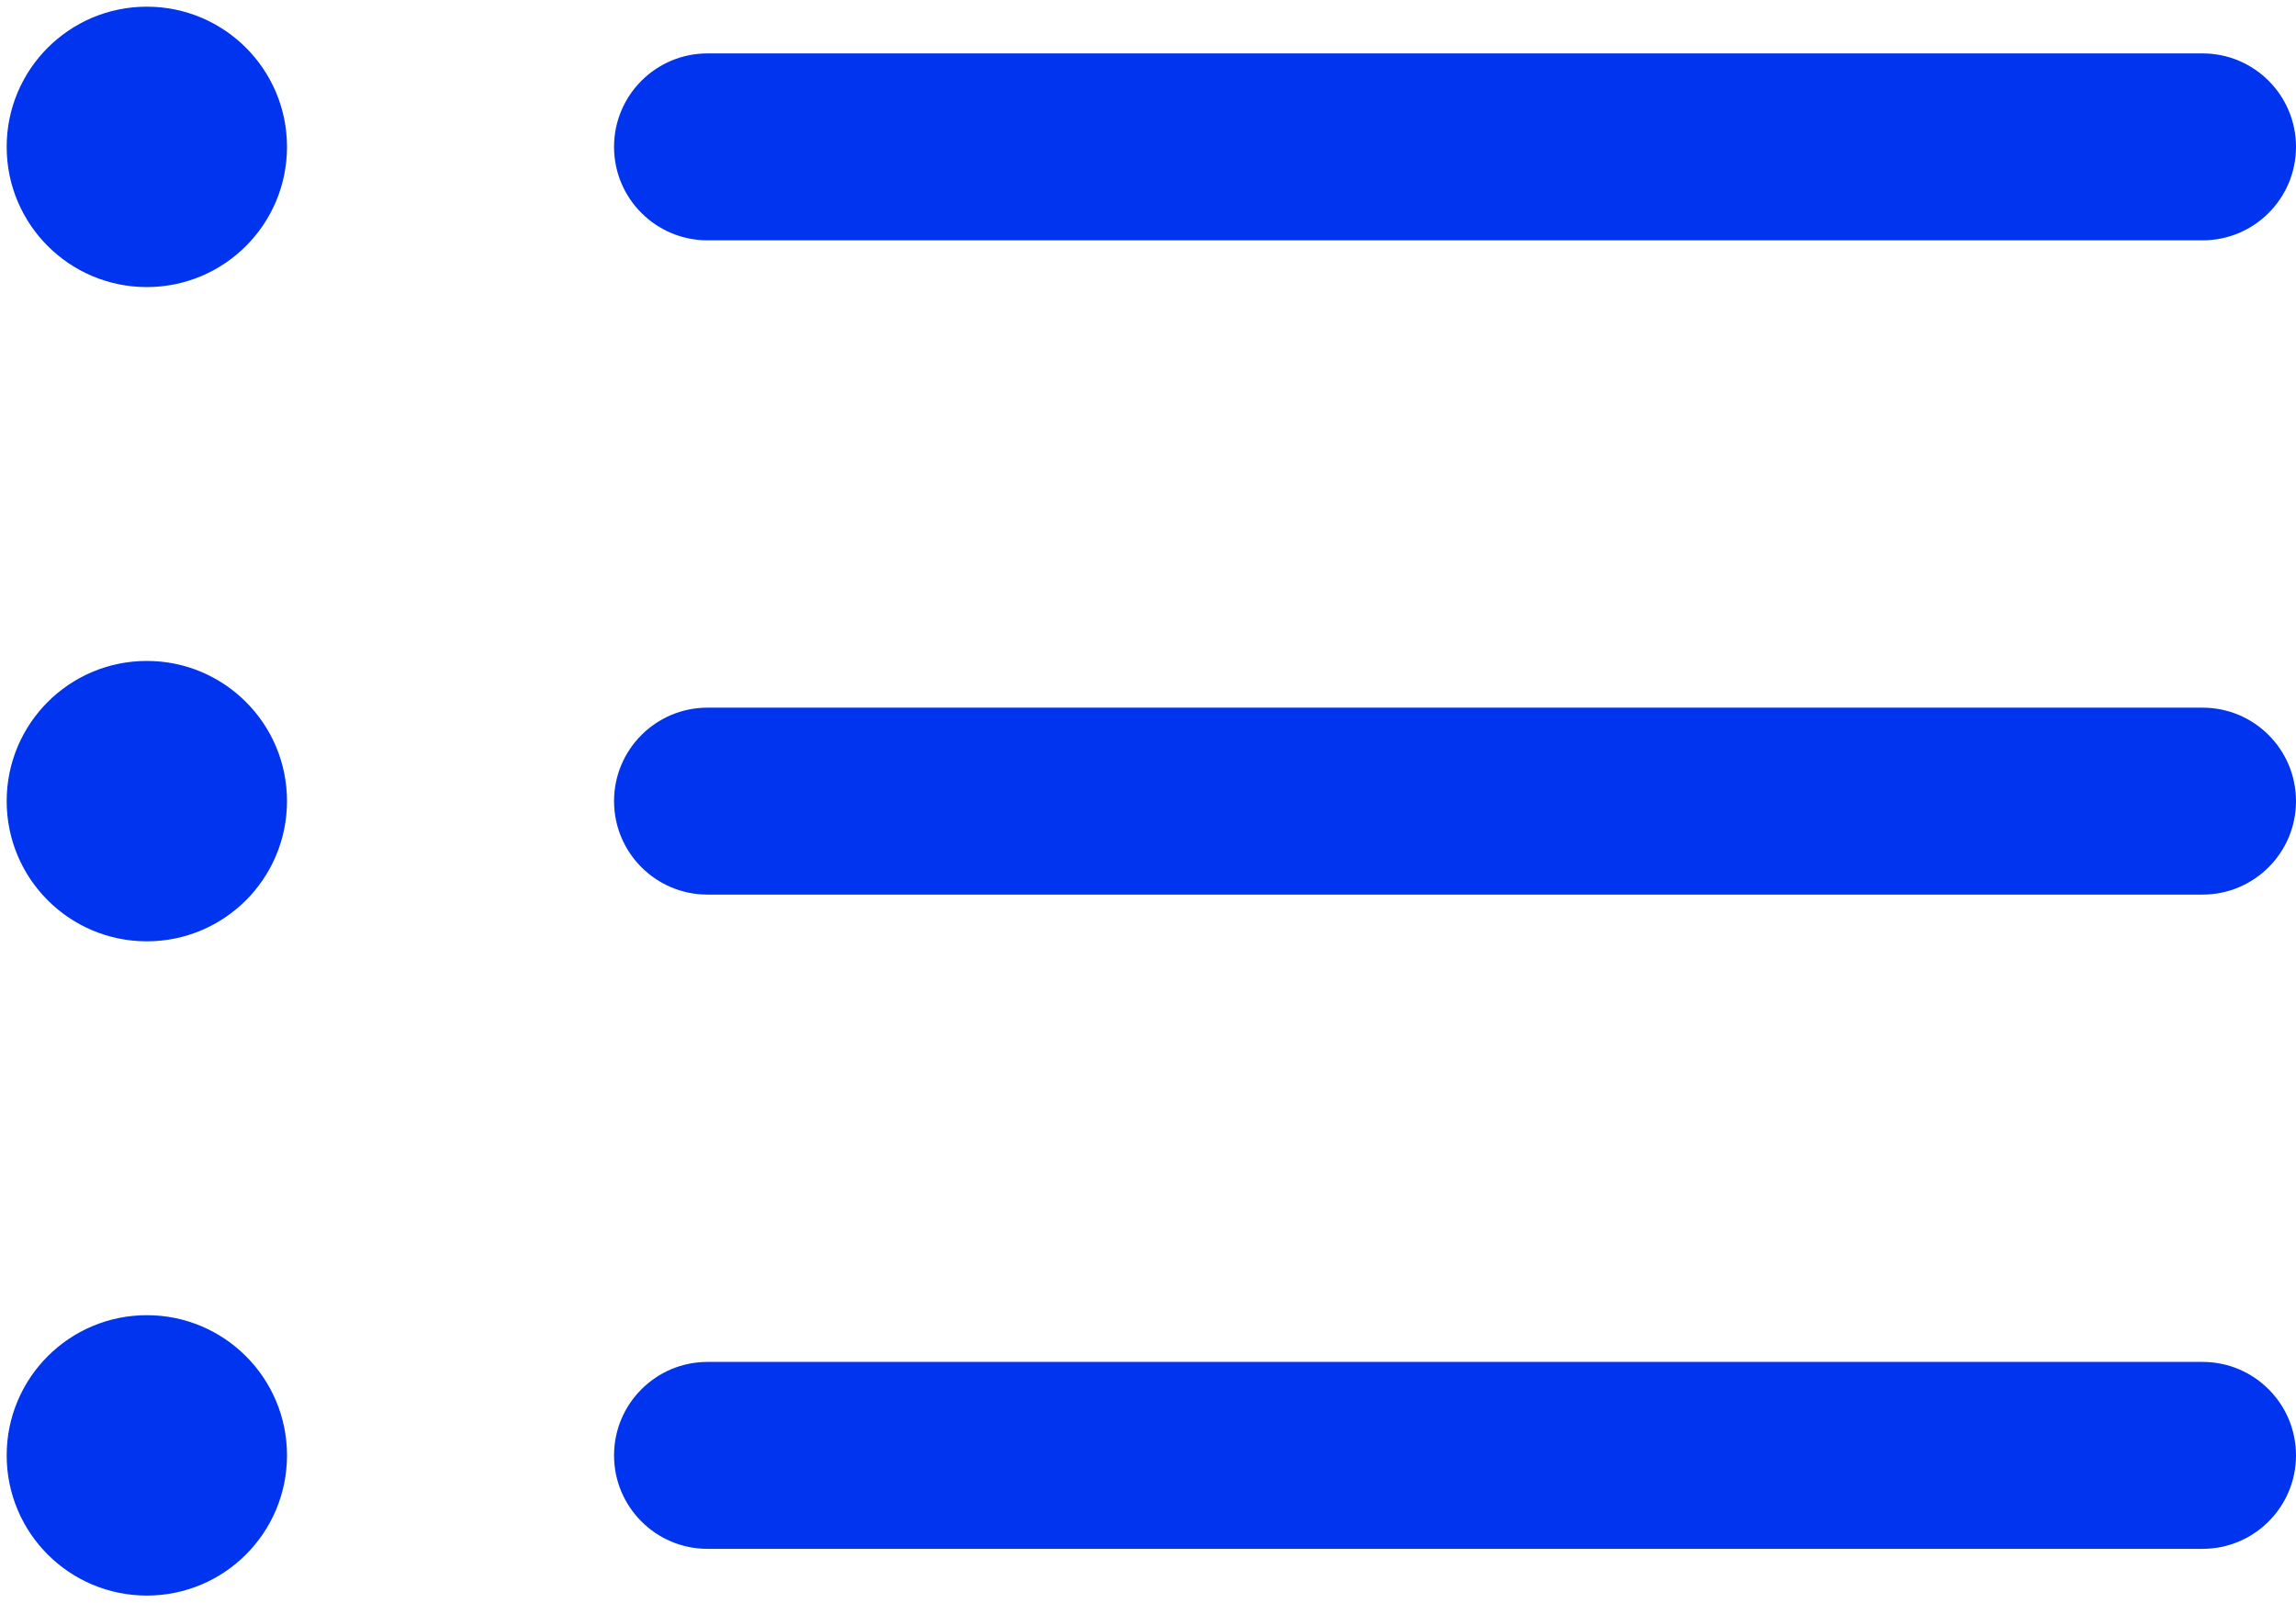
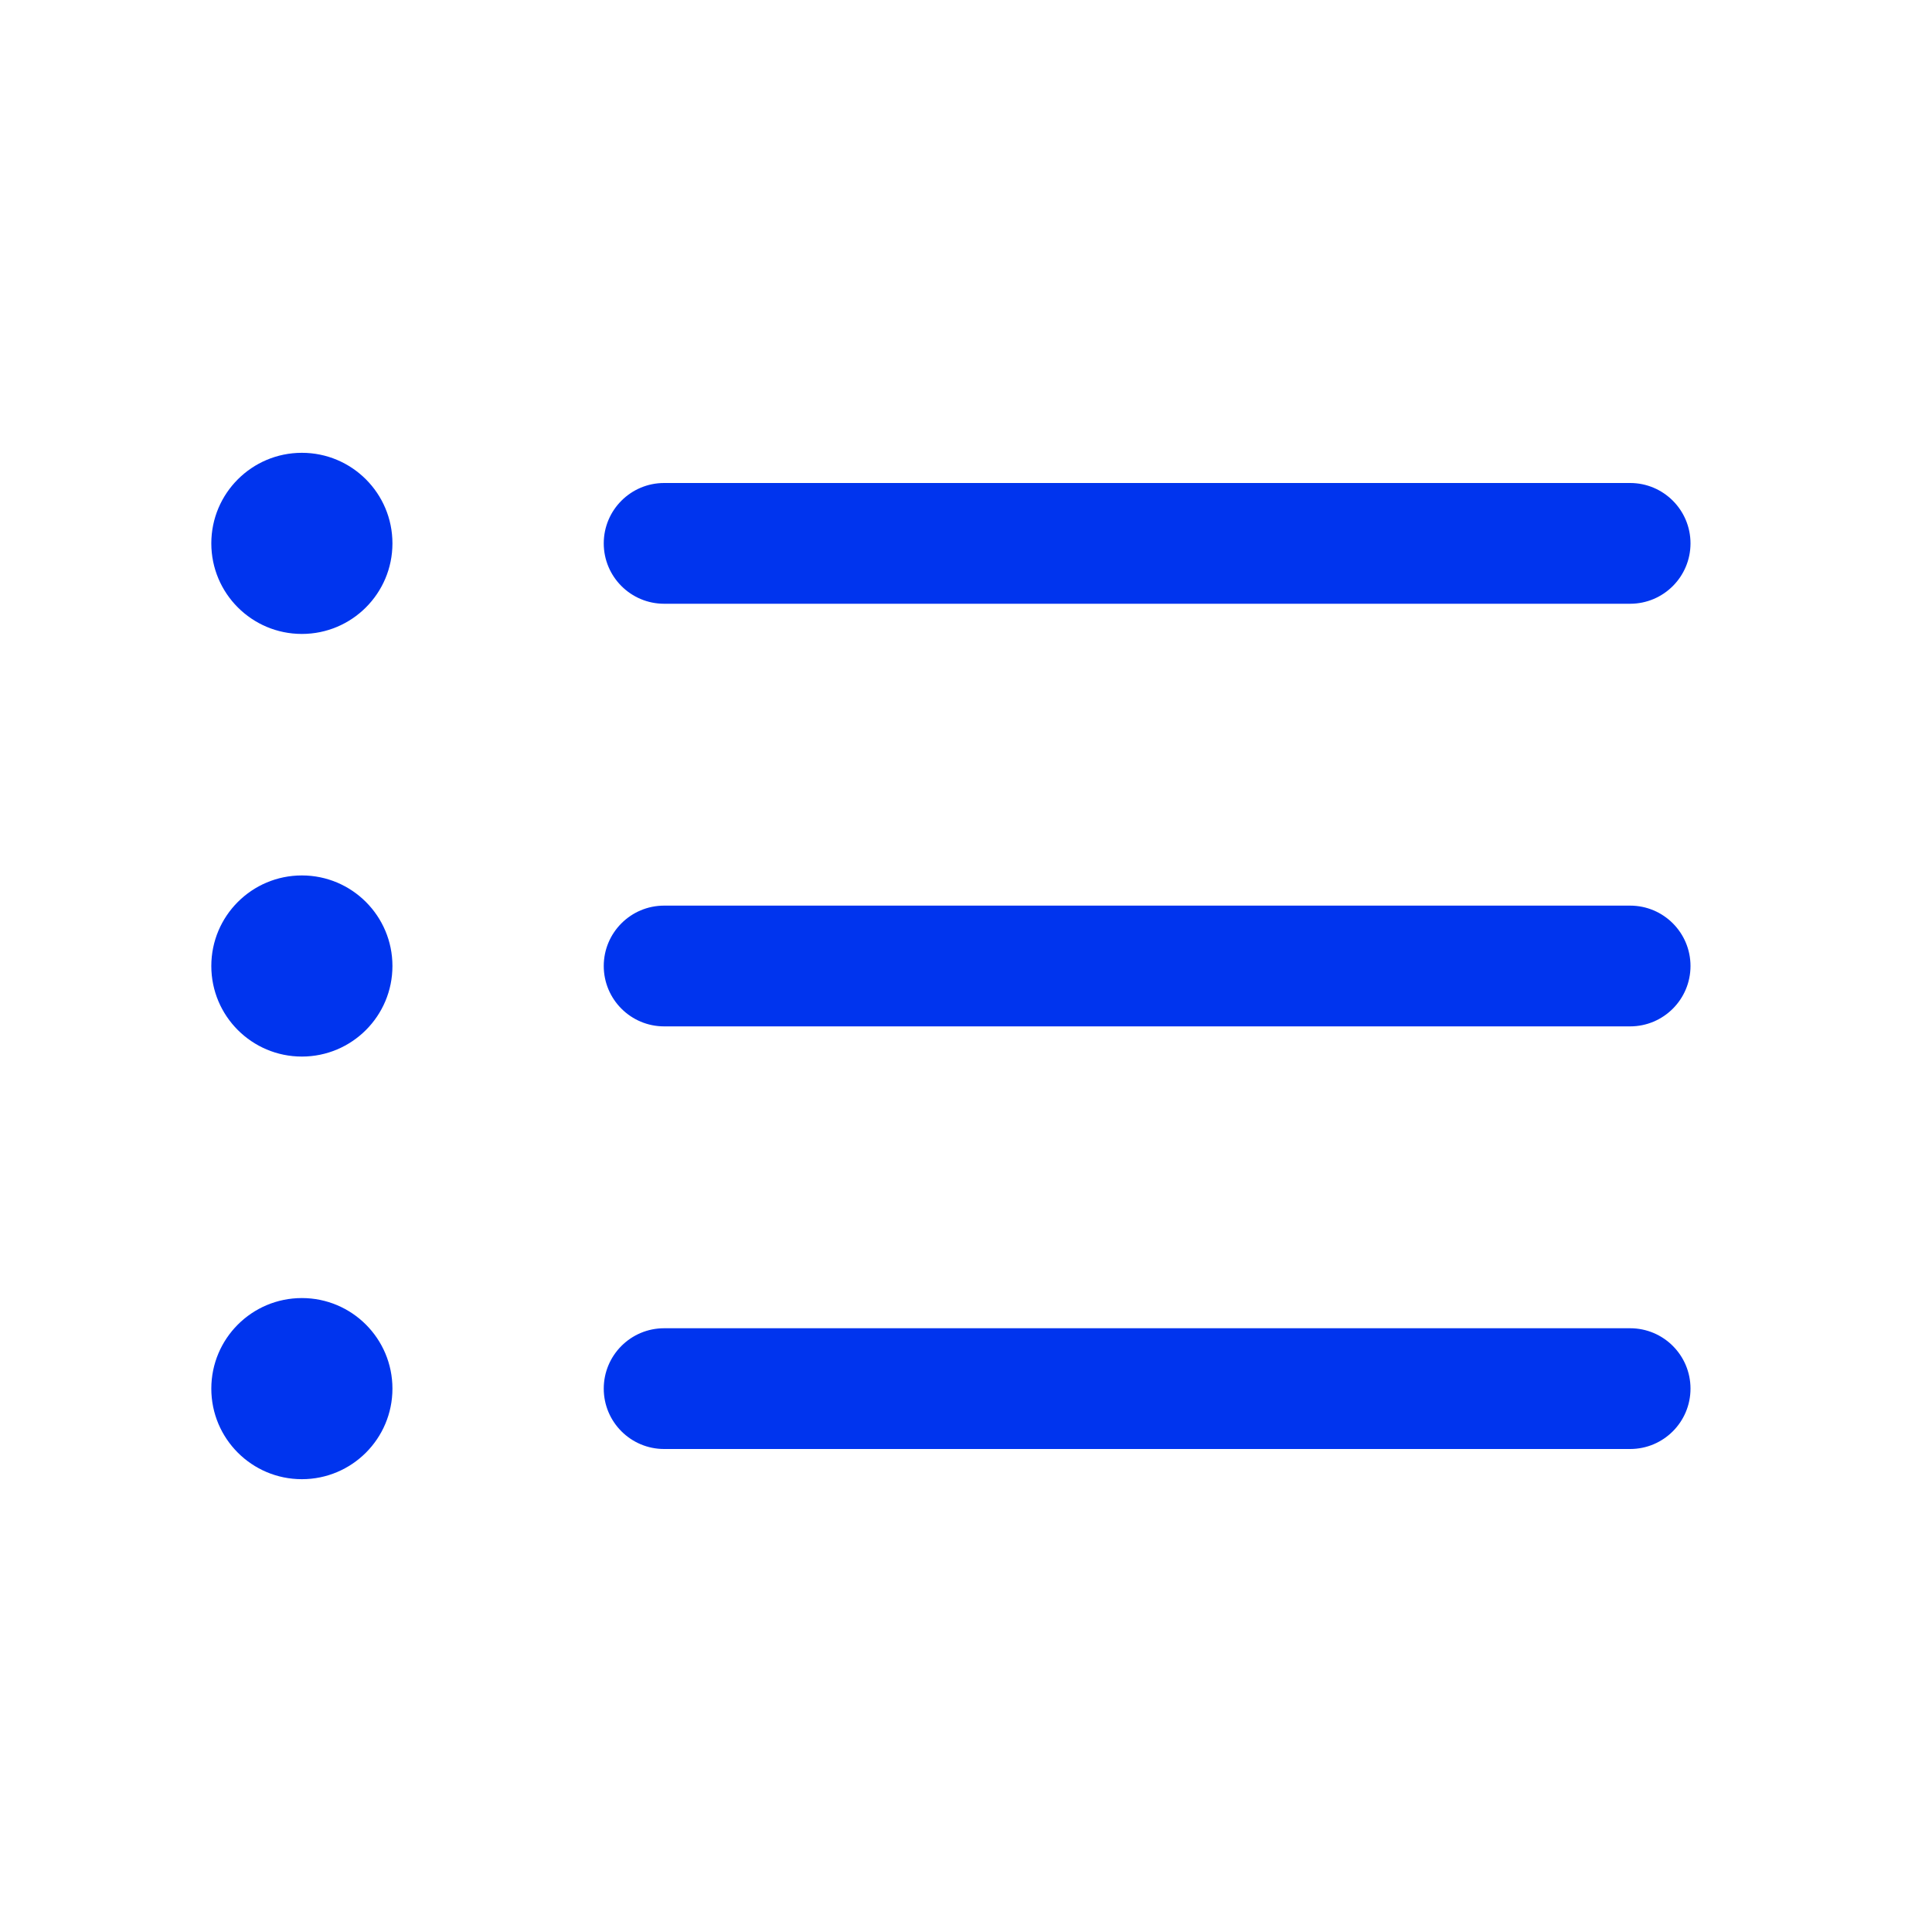
- <svg xmlns="http://www.w3.org/2000/svg" width="43" height="30" viewBox="0 0 43 30" fill="none">
-   <path fill-rule="evenodd" clip-rule="evenodd" d="M0.125 2.75C0.125 1.3 1.3 0.125 2.75 0.125C4.2 0.125 5.375 1.3 5.375 2.75C5.375 4.2 4.2 5.375 2.75 5.375C1.3 5.375 0.125 4.2 0.125 2.75ZM11.5 2.75C11.5 1.784 12.284 1 13.25 1H41.25C42.217 1 43 1.784 43 2.75C43 3.716 42.217 4.5 41.25 4.5H13.25C12.284 4.5 11.5 3.716 11.5 2.75ZM0.125 15C0.125 13.55 1.3 12.375 2.75 12.375C4.2 12.375 5.375 13.55 5.375 15C5.375 16.45 4.2 17.625 2.75 17.625C1.3 17.625 0.125 16.45 0.125 15ZM11.5 15C11.5 14.034 12.284 13.25 13.25 13.25H41.25C42.217 13.25 43 14.034 43 15C43 15.966 42.217 16.75 41.25 16.75H13.25C12.284 16.75 11.5 15.966 11.5 15ZM0.125 27.25C0.125 25.8 1.3 24.625 2.75 24.625C4.2 24.625 5.375 25.8 5.375 27.25C5.375 28.7 4.2 29.875 2.75 29.875C1.3 29.875 0.125 28.7 0.125 27.25ZM11.5 27.25C11.5 26.284 12.284 25.5 13.25 25.5H41.25C42.217 25.5 43 26.284 43 27.25C43 28.216 42.217 29 41.25 29H13.25C12.284 29 11.5 28.216 11.5 27.25Z" fill="#0034EE" />
+ <svg xmlns="http://www.w3.org/2000/svg" width="56" height="56" viewBox="0 0 56 56" fill="none">
+   <path fill-rule="evenodd" clip-rule="evenodd" d="M6.125 15.75C6.125 14.3 7.3 13.125 8.75 13.125C10.2 13.125 11.375 14.3 11.375 15.75C11.375 17.2 10.2 18.375 8.75 18.375C7.3 18.375 6.125 17.2 6.125 15.75ZM17.5 15.75C17.5 14.784 18.284 14 19.25 14H47.25C48.217 14 49 14.784 49 15.75C49 16.716 48.217 17.5 47.25 17.5H19.25C18.284 17.5 17.5 16.716 17.5 15.75ZM6.125 28C6.125 26.55 7.3 25.375 8.75 25.375C10.2 25.375 11.375 26.55 11.375 28C11.375 29.45 10.2 30.625 8.75 30.625C7.3 30.625 6.125 29.45 6.125 28ZM17.5 28C17.5 27.034 18.284 26.25 19.25 26.25H47.25C48.217 26.25 49 27.034 49 28C49 28.966 48.217 29.75 47.25 29.75H19.25C18.284 29.75 17.5 28.966 17.5 28ZM6.125 40.25C6.125 38.8 7.3 37.625 8.75 37.625C10.2 37.625 11.375 38.8 11.375 40.25C11.375 41.7 10.2 42.875 8.75 42.875C7.3 42.875 6.125 41.7 6.125 40.25ZM17.5 40.25C17.5 39.283 18.284 38.5 19.25 38.5H47.25C48.217 38.5 49 39.283 49 40.25C49 41.217 48.217 42 47.25 42H19.25C18.284 42 17.5 41.217 17.5 40.25Z" fill="#0034EE" />
</svg>
